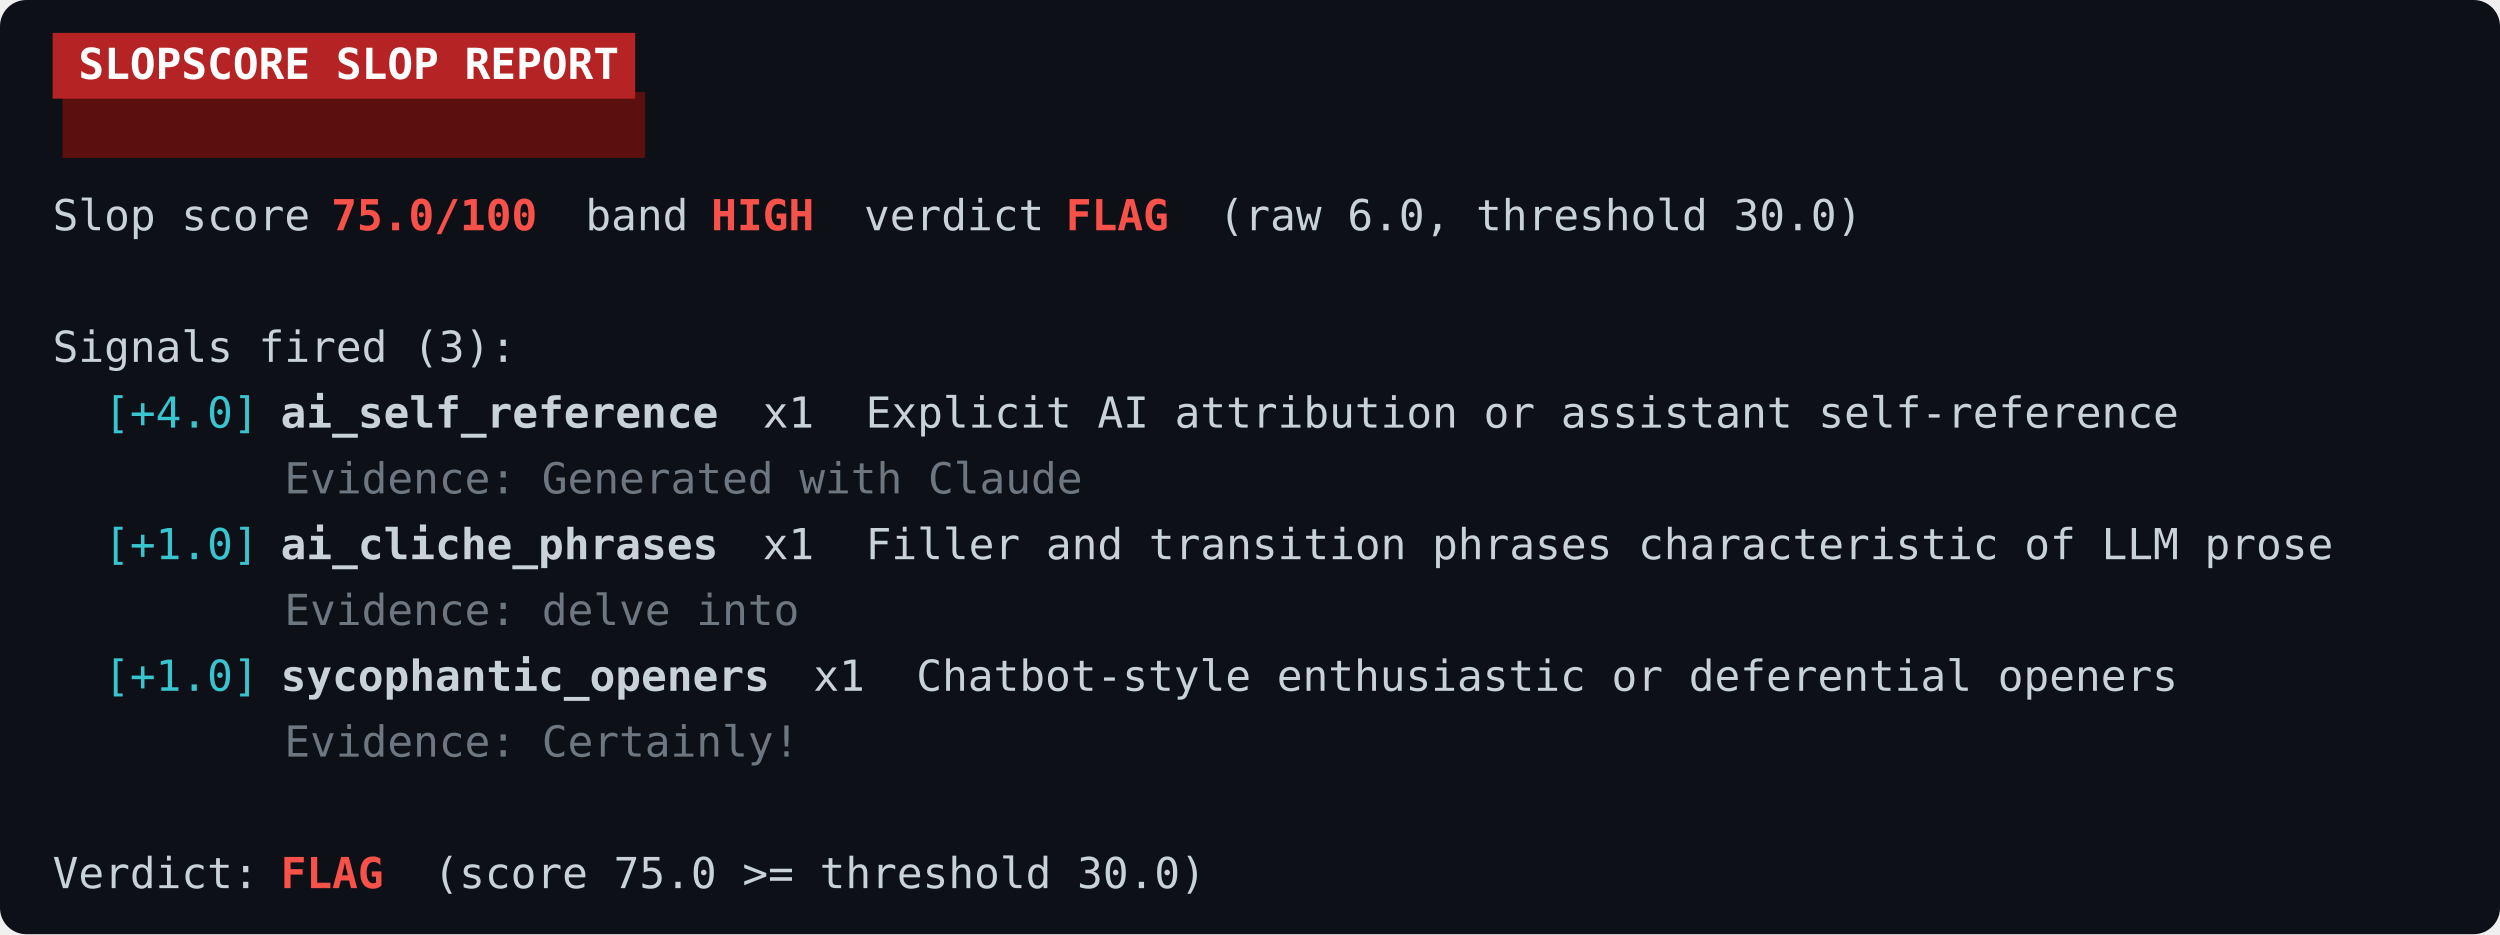
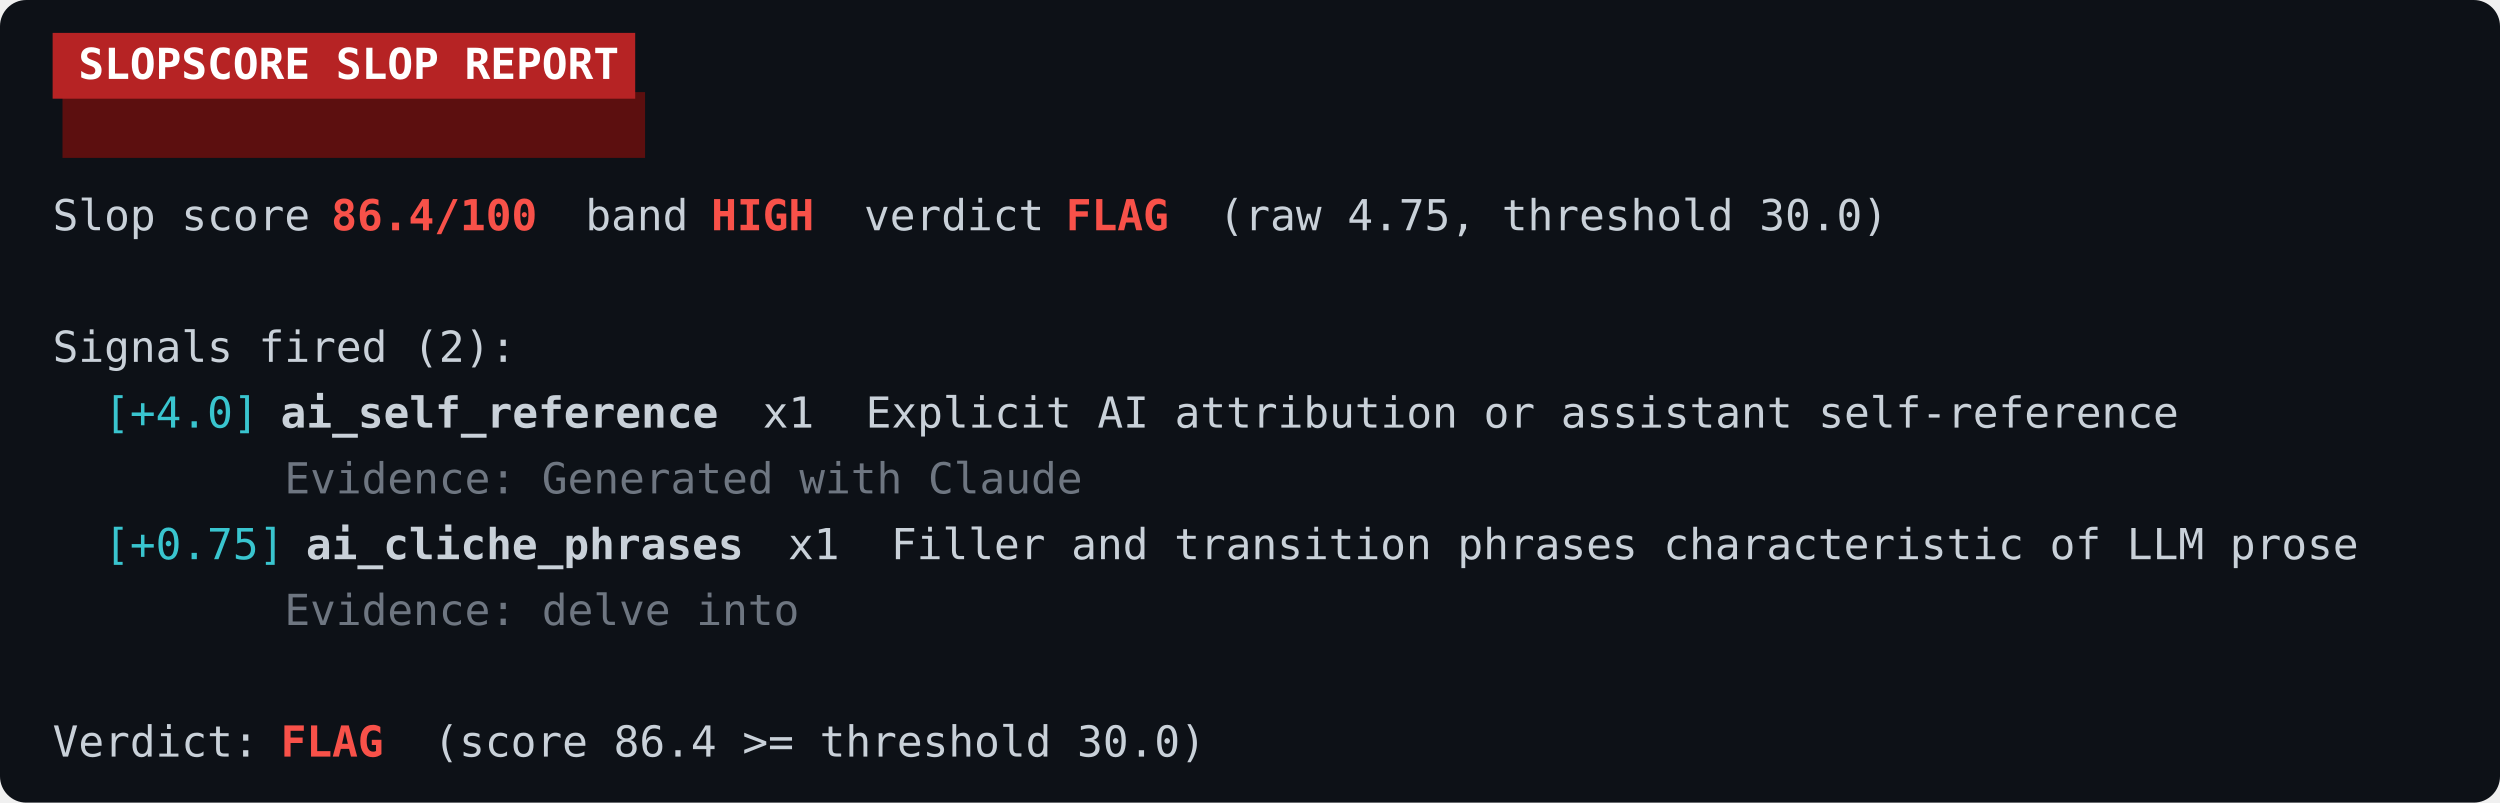
- <svg xmlns="http://www.w3.org/2000/svg" width="760" height="284" font-family="ui-monospace, 'SF Mono', 'DejaVu Sans Mono', Menlo, Consolas, monospace" font-size="13px">
-   <rect width="760" height="284" rx="8" fill="#0d1117" />
+ <svg xmlns="http://www.w3.org/2000/svg" width="760" height="244" font-family="ui-monospace, 'SF Mono', 'DejaVu Sans Mono', Menlo, Consolas, monospace" font-size="13px">
+   <rect width="760" height="244" rx="8" fill="#0d1117" />
  <rect x="19" y="28" width="177.1" height="20" fill="#5c0f0f" />
  <rect x="16" y="10" width="177.1" height="20" fill="#b62324" />
  <text x="16" y="24" fill="#ffffff" font-weight="bold" xml:space="preserve"> SLOPSCORE SLOP REPORT </text>
  <text x="16.0" y="70" fill="#c9d1d9" xml:space="preserve">Slop score </text>
-   <text x="100.7" y="70" fill="#f85149" font-weight="bold" xml:space="preserve">75.0/100</text>
+   <text x="100.7" y="70" fill="#f85149" font-weight="bold" xml:space="preserve">86.4/100</text>
  <text x="162.3" y="70" fill="#c9d1d9" xml:space="preserve">  band </text>
  <text x="216.2" y="70" fill="#f85149" font-weight="bold" xml:space="preserve">HIGH</text>
  <text x="247.0" y="70" fill="#c9d1d9" xml:space="preserve">  verdict </text>
  <text x="324.0" y="70" fill="#f85149" font-weight="bold" xml:space="preserve">FLAG</text>
-   <text x="354.8" y="70" fill="#c9d1d9" xml:space="preserve">  (raw 6.0, threshold 30.0)</text>
-   <text x="16.0" y="110" fill="#c9d1d9" xml:space="preserve">Signals fired (3):</text>
+   <text x="354.8" y="70" fill="#c9d1d9" xml:space="preserve">  (raw 4.75, threshold 30.0)</text>
+   <text x="16.0" y="110" fill="#c9d1d9" xml:space="preserve">Signals fired (2):</text>
  <text x="16.0" y="130" fill="#39c5cf" xml:space="preserve">  [+4.0] </text>
  <text x="85.3" y="130" fill="#c9d1d9" font-weight="bold" xml:space="preserve">ai_self_reference</text>
  <text x="216.2" y="130" fill="#c9d1d9" xml:space="preserve">  x1  Explicit AI attribution or assistant self-reference</text>
  <text x="16.0" y="150" fill="#6e7681" xml:space="preserve">         Evidence: Generated with Claude</text>
-   <text x="16.0" y="170" fill="#39c5cf" xml:space="preserve">  [+1.0] </text>
-   <text x="85.3" y="170" fill="#c9d1d9" font-weight="bold" xml:space="preserve">ai_cliche_phrases</text>
-   <text x="216.2" y="170" fill="#c9d1d9" xml:space="preserve">  x1  Filler and transition phrases characteristic of LLM prose</text>
+   <text x="16.0" y="170" fill="#39c5cf" xml:space="preserve">  [+0.75] </text>
+   <text x="93.0" y="170" fill="#c9d1d9" font-weight="bold" xml:space="preserve">ai_cliche_phrases</text>
+   <text x="223.9" y="170" fill="#c9d1d9" xml:space="preserve">  x1  Filler and transition phrases characteristic of LLM prose</text>
  <text x="16.0" y="190" fill="#6e7681" xml:space="preserve">         Evidence: delve into</text>
-   <text x="16.0" y="210" fill="#39c5cf" xml:space="preserve">  [+1.0] </text>
-   <text x="85.3" y="210" fill="#c9d1d9" font-weight="bold" xml:space="preserve">sycophantic_openers</text>
-   <text x="231.6" y="210" fill="#c9d1d9" xml:space="preserve">  x1  Chatbot-style enthusiastic or deferential openers</text>
-   <text x="16.0" y="230" fill="#6e7681" xml:space="preserve">         Evidence: Certainly!</text>
-   <text x="16.0" y="270" fill="#c9d1d9" xml:space="preserve">Verdict: </text>
-   <text x="85.3" y="270" fill="#f85149" font-weight="bold" xml:space="preserve">FLAG</text>
-   <text x="116.1" y="270" fill="#c9d1d9" xml:space="preserve">  (score 75.0 &gt;= threshold 30.0)</text>
+   <text x="16.0" y="230" fill="#c9d1d9" xml:space="preserve">Verdict: </text>
+   <text x="85.3" y="230" fill="#f85149" font-weight="bold" xml:space="preserve">FLAG</text>
+   <text x="116.1" y="230" fill="#c9d1d9" xml:space="preserve">  (score 86.4 &gt;= threshold 30.0)</text>
</svg>
